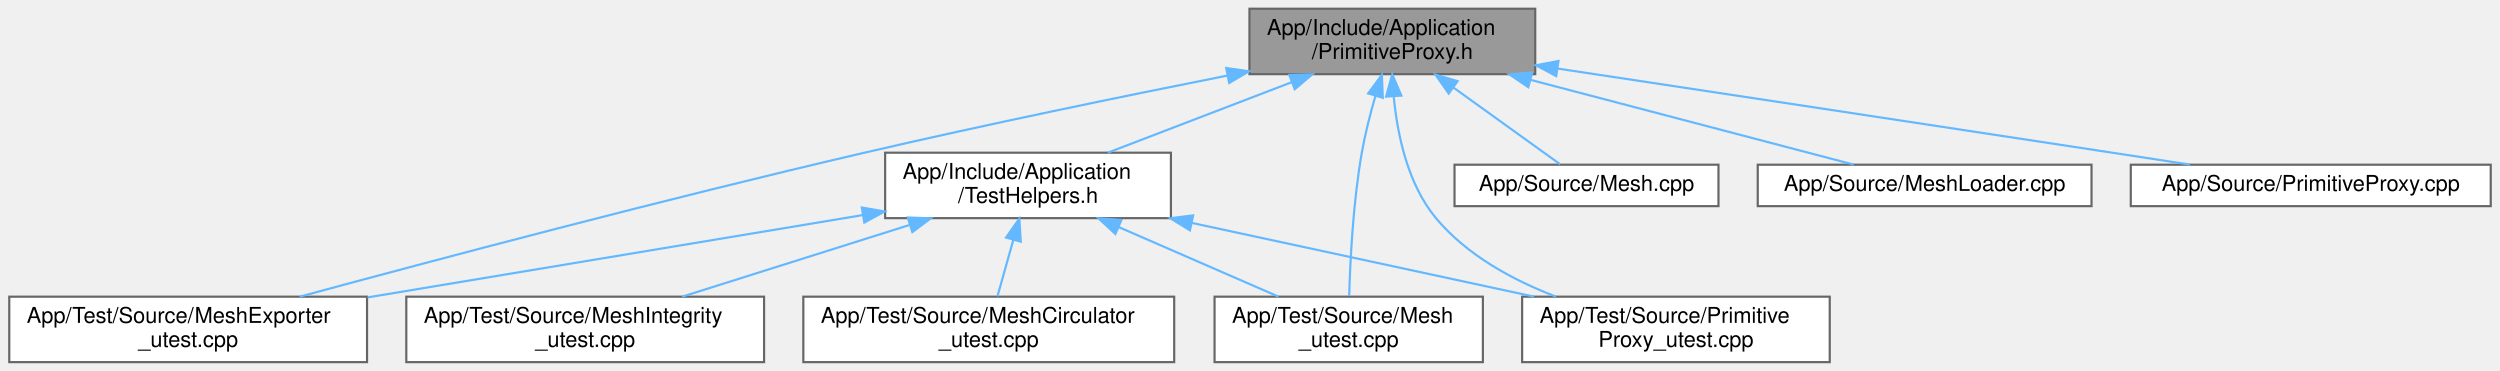
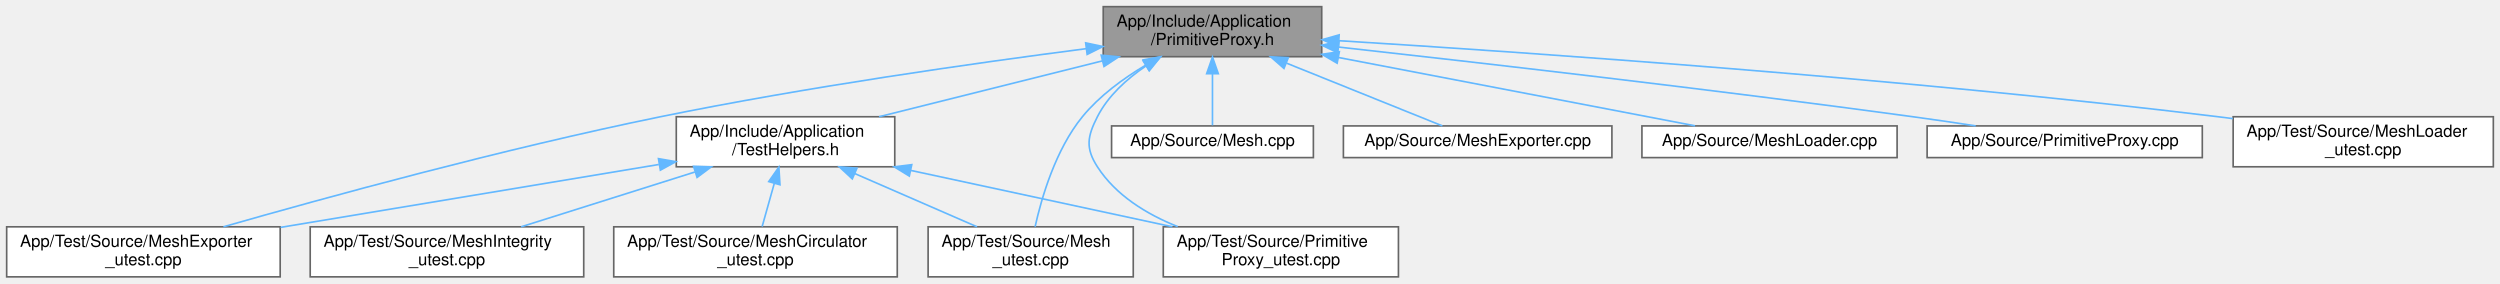
- <svg xmlns="http://www.w3.org/2000/svg" xmlns:xlink="http://www.w3.org/1999/xlink" width="1146pt" height="170pt" viewBox="0.00 0.00 1145.50 170.00">
+ <svg xmlns="http://www.w3.org/2000/svg" xmlns:xlink="http://www.w3.org/1999/xlink" width="1499pt" height="170pt" viewBox="0.00 0.00 1499.00 170.00">
  <g id="graph0" class="graph" transform="scale(1 1) rotate(0) translate(4 166)">
    <g id="Node000001" class="node">
      <g id="a_Node000001">
        <a xlink:title=" ">
-           <polygon fill="#999999" stroke="#666666" points="699.5,-162 568.5,-162 568.5,-132 699.5,-132 699.5,-162" />
-           <text text-anchor="start" x="576.5" y="-150" font-family="Helvetica,sans-Serif" font-size="10.00">App/Include/Application</text>
-           <text text-anchor="middle" x="634" y="-139" font-family="Helvetica,sans-Serif" font-size="10.00">/PrimitiveProxy.h</text>
+           <polygon fill="#999999" stroke="#666666" points="788.5,-162 657.5,-162 657.5,-132 788.5,-132 788.5,-162" />
+           <text text-anchor="start" x="665.5" y="-150" font-family="Helvetica,sans-Serif" font-size="10.00">App/Include/Application</text>
+           <text text-anchor="middle" x="723" y="-139" font-family="Helvetica,sans-Serif" font-size="10.00">/PrimitiveProxy.h</text>
        </a>
      </g>
    </g>
    <g id="Node000002" class="node">
      <g id="a_Node000002">
        <a xlink:href="TestHelpers_8h.html" target="_top" xlink:title=" ">
          <polygon fill="white" stroke="#666666" points="532.5,-96 401.5,-96 401.5,-66 532.5,-66 532.5,-96" />
          <text text-anchor="start" x="409.5" y="-84" font-family="Helvetica,sans-Serif" font-size="10.00">App/Include/Application</text>
          <text text-anchor="middle" x="467" y="-73" font-family="Helvetica,sans-Serif" font-size="10.00">/TestHelpers.h</text>
        </a>
      </g>
    </g>
    <g id="edge1_Node000001_Node000002" class="edge">
      <g id="a_edge1_Node000001_Node000002">
        <a xlink:title=" ">
-           <path fill="none" stroke="#63b8ff" d="M587.87,-128.32C561.29,-118.14 528.34,-105.51 503.56,-96.01" />
-           <polygon fill="#63b8ff" stroke="#63b8ff" points="586.76,-131.64 597.35,-131.95 589.27,-125.11 586.76,-131.64" />
+           <path fill="none" stroke="#63b8ff" d="M657.07,-129.52C615.55,-119.14 562.53,-105.88 523.05,-96.01" />
+           <polygon fill="#63b8ff" stroke="#63b8ff" points="656.27,-132.92 666.82,-131.95 657.97,-126.13 656.27,-132.92" />
        </a>
      </g>
    </g>
    <g id="Node000004" class="node">
      <g id="a_Node000004">
        <a xlink:href="MeshExporter__utest_8cpp.html" target="_top" xlink:title=" ">
          <polygon fill="white" stroke="#666666" points="164,-30 0,-30 0,0 164,0 164,-30" />
          <text text-anchor="start" x="8" y="-18" font-family="Helvetica,sans-Serif" font-size="10.00">App/Test/Source/MeshExporter</text>
          <text text-anchor="middle" x="82" y="-7" font-family="Helvetica,sans-Serif" font-size="10.00">_utest.cpp</text>
        </a>
      </g>
    </g>
-     <g id="edge10_Node000001_Node000004" class="edge">
-       <g id="a_edge10_Node000001_Node000004">
-         <a xlink:title=" ">
-           <path fill="none" stroke="#63b8ff" d="M558.37,-131.36C510.54,-121.86 447.5,-108.89 392,-96 300.36,-74.72 194.4,-46.61 133.1,-30" />
-           <polygon fill="#63b8ff" stroke="#63b8ff" points="557.84,-134.82 568.33,-133.33 559.2,-127.96 557.84,-134.82" />
+     <g id="edge11_Node000001_Node000004" class="edge">
+       <g id="a_edge11_Node000001_Node000004">
+         <a xlink:title=" ">
+           <path fill="none" stroke="#63b8ff" d="M647.24,-136.81C579.89,-128.1 478.93,-113.73 392,-96 298.33,-76.89 190.59,-47.35 129.97,-30.02" />
+           <polygon fill="#63b8ff" stroke="#63b8ff" points="646.97,-140.3 657.33,-138.1 647.86,-133.36 646.97,-140.3" />
        </a>
      </g>
    </g>
    <g id="Node000006" class="node">
      <g id="a_Node000006">
        <a xlink:href="Mesh__utest_8cpp.html" target="_top" xlink:title=" ">
          <polygon fill="white" stroke="#666666" points="675.5,-30 552.5,-30 552.5,0 675.5,0 675.5,-30" />
          <text text-anchor="start" x="560.5" y="-18" font-family="Helvetica,sans-Serif" font-size="10.00">App/Test/Source/Mesh</text>
          <text text-anchor="middle" x="614" y="-7" font-family="Helvetica,sans-Serif" font-size="10.00">_utest.cpp</text>
        </a>
      </g>
    </g>
-     <g id="edge11_Node000001_Node000006" class="edge">
-       <g id="a_edge11_Node000001_Node000006">
-         <a xlink:title=" ">
-           <path fill="none" stroke="#63b8ff" d="M626.26,-122.07C623.89,-113.88 621.51,-104.61 620,-96 616,-73.23 614.66,-46.35 614.22,-30.27" />
-           <polygon fill="#63b8ff" stroke="#63b8ff" points="622.94,-123.18 629.19,-131.73 629.64,-121.15 622.94,-123.18" />
+     <g id="edge13_Node000001_Node000006" class="edge">
+       <g id="a_edge13_Node000001_Node000006">
+         <a xlink:title=" ">
+           <path fill="none" stroke="#63b8ff" d="M683.11,-127.02C669.56,-118.99 655.27,-108.57 645,-96 628.88,-76.28 620.46,-47.21 616.65,-30.08" />
+           <polygon fill="#63b8ff" stroke="#63b8ff" points="681.42,-130.08 691.85,-131.94 684.86,-123.98 681.42,-130.08" />
        </a>
      </g>
    </g>
    <g id="Node000007" class="node">
      <g id="a_Node000007">
        <a xlink:href="PrimitiveProxy__utest_8cpp.html" target="_top" xlink:title=" ">
          <polygon fill="white" stroke="#666666" points="834.5,-30 693.5,-30 693.5,0 834.5,0 834.5,-30" />
          <text text-anchor="start" x="701.5" y="-18" font-family="Helvetica,sans-Serif" font-size="10.00">App/Test/Source/Primitive</text>
          <text text-anchor="middle" x="764" y="-7" font-family="Helvetica,sans-Serif" font-size="10.00">Proxy_utest.cpp</text>
        </a>
      </g>
    </g>
-     <g id="edge12_Node000001_Node000007" class="edge">
-       <g id="a_edge12_Node000001_Node000007">
-         <a xlink:title=" ">
-           <path fill="none" stroke="#63b8ff" d="M634.66,-121.5C636.32,-104.23 641.07,-81.52 654,-66 668.1,-49.08 689.14,-37.62 709.05,-30" />
-           <polygon fill="#63b8ff" stroke="#63b8ff" points="631.13,-121.71 633.96,-131.92 638.12,-122.18 631.13,-121.71" />
+     <g id="edge14_Node000001_Node000007" class="edge">
+       <g id="a_edge14_Node000001_Node000007">
+         <a xlink:title=" ">
+           <path fill="none" stroke="#63b8ff" d="M682.97,-126.36C671.5,-118.59 660.38,-108.5 654,-96 647.94,-84.12 646.78,-77.21 654,-66 665.02,-48.89 683.48,-37.57 702.16,-30.11" />
+           <polygon fill="#63b8ff" stroke="#63b8ff" points="681.41,-129.51 691.74,-131.84 685.12,-123.57 681.41,-129.51" />
        </a>
      </g>
    </g>
    <g id="Node000008" class="node">
      <g id="a_Node000008">
        <a xlink:href="Mesh_8cpp.html" target="_top" xlink:title=" ">
          <polygon fill="white" stroke="#666666" points="783.5,-90.5 662.5,-90.5 662.5,-71.5 783.5,-71.5 783.5,-90.5" />
          <text text-anchor="middle" x="723" y="-78.5" font-family="Helvetica,sans-Serif" font-size="10.00">App/Source/Mesh.cpp</text>
        </a>
      </g>
    </g>
    <g id="edge7_Node000001_Node000008" class="edge">
      <g id="a_edge7_Node000001_Node000008">
        <a xlink:title=" ">
-           <path fill="none" stroke="#63b8ff" d="M661.99,-125.87C678.46,-114.03 698.46,-99.65 710.96,-90.66" />
-           <polygon fill="#63b8ff" stroke="#63b8ff" points="659.83,-123.12 653.75,-131.8 663.91,-128.8 659.83,-123.12" />
+           <path fill="none" stroke="#63b8ff" d="M723,-121.6C723,-110.8 723,-98.78 723,-90.84" />
+           <polygon fill="#63b8ff" stroke="#63b8ff" points="719.5,-121.8 723,-131.8 726.5,-121.8 719.5,-121.8" />
        </a>
      </g>
    </g>
    <g id="Node000009" class="node">
      <g id="a_Node000009">
-         <a xlink:href="MeshLoader_8cpp.html" target="_top" xlink:title=" ">
-           <polygon fill="white" stroke="#666666" points="954.5,-90.5 801.5,-90.5 801.5,-71.5 954.5,-71.5 954.5,-90.5" />
-           <text text-anchor="middle" x="878" y="-78.5" font-family="Helvetica,sans-Serif" font-size="10.00">App/Source/MeshLoader.cpp</text>
+         <a xlink:href="MeshExporter_8cpp.html" target="_top" xlink:title=" ">
+           <polygon fill="white" stroke="#666666" points="962.5,-90.5 801.5,-90.5 801.5,-71.5 962.5,-71.5 962.5,-90.5" />
+           <text text-anchor="middle" x="882" y="-78.5" font-family="Helvetica,sans-Serif" font-size="10.00">App/Source/MeshExporter.cpp</text>
        </a>
      </g>
    </g>
    <g id="edge8_Node000001_Node000009" class="edge">
      <g id="a_edge8_Node000001_Node000009">
        <a xlink:title=" ">
-           <path fill="none" stroke="#63b8ff" d="M697.43,-129.36C744.89,-116.91 807.87,-100.4 845.53,-90.52" />
-           <polygon fill="#63b8ff" stroke="#63b8ff" points="696.33,-126.03 687.55,-131.95 698.11,-132.8 696.33,-126.03" />
+           <path fill="none" stroke="#63b8ff" d="M767.47,-128.1C797.99,-115.82 837.12,-100.06 860.84,-90.52" />
+           <polygon fill="#63b8ff" stroke="#63b8ff" points="765.86,-124.97 757.89,-131.95 768.48,-131.47 765.86,-124.97" />
        </a>
      </g>
    </g>
    <g id="Node000010" class="node">
      <g id="a_Node000010">
-         <a xlink:href="PrimitiveProxy_8cpp.html" target="_top" xlink:title=" ">
-           <polygon fill="white" stroke="#666666" points="1137.5,-90.5 972.5,-90.5 972.5,-71.5 1137.5,-71.5 1137.5,-90.5" />
-           <text text-anchor="middle" x="1055" y="-78.5" font-family="Helvetica,sans-Serif" font-size="10.00">App/Source/PrimitiveProxy.cpp</text>
+         <a xlink:href="MeshLoader_8cpp.html" target="_top" xlink:title=" ">
+           <polygon fill="white" stroke="#666666" points="1133.5,-90.5 980.5,-90.5 980.5,-71.5 1133.5,-71.5 1133.5,-90.5" />
+           <text text-anchor="middle" x="1057" y="-78.5" font-family="Helvetica,sans-Serif" font-size="10.00">App/Source/MeshLoader.cpp</text>
        </a>
      </g>
    </g>
    <g id="edge9_Node000001_Node000010" class="edge">
      <g id="a_edge9_Node000001_Node000010">
        <a xlink:title=" ">
-           <path fill="none" stroke="#63b8ff" d="M709.78,-134.57C776.67,-124.47 876.82,-109.31 964,-96 975.53,-94.24 987.89,-92.34 999.66,-90.53" />
-           <polygon fill="#63b8ff" stroke="#63b8ff" points="709.11,-131.13 699.75,-136.08 710.16,-138.05 709.11,-131.13" />
+           <path fill="none" stroke="#63b8ff" d="M798.51,-131.53C864.39,-118.91 957.75,-101.02 1012.37,-90.55" />
+           <polygon fill="#63b8ff" stroke="#63b8ff" points="797.75,-128.11 788.59,-133.43 799.07,-134.99 797.75,-128.11" />
+         </a>
+       </g>
+     </g>
+     <g id="Node000011" class="node">
+       <g id="a_Node000011">
+         <a xlink:href="PrimitiveProxy_8cpp.html" target="_top" xlink:title=" ">
+           <polygon fill="white" stroke="#666666" points="1316.5,-90.5 1151.5,-90.5 1151.5,-71.5 1316.5,-71.5 1316.5,-90.5" />
+           <text text-anchor="middle" x="1234" y="-78.5" font-family="Helvetica,sans-Serif" font-size="10.00">App/Source/PrimitiveProxy.cpp</text>
+         </a>
+       </g>
+     </g>
+     <g id="edge10_Node000001_Node000011" class="edge">
+       <g id="a_edge10_Node000001_Node000011">
+         <a xlink:title=" ">
+           <path fill="none" stroke="#63b8ff" d="M798.54,-137.79C882.7,-128.47 1022.75,-112.4 1143,-96 1155.2,-94.34 1168.29,-92.41 1180.63,-90.52" />
+           <polygon fill="#63b8ff" stroke="#63b8ff" points="798.12,-134.32 788.56,-138.9 798.89,-141.28 798.12,-134.32" />
+         </a>
+       </g>
+     </g>
+     <g id="Node000012" class="node">
+       <g id="a_Node000012">
+         <a xlink:href="MeshLoader__utest_8cpp.html" target="_top" xlink:title=" ">
+           <polygon fill="white" stroke="#666666" points="1491,-96 1335,-96 1335,-66 1491,-66 1491,-96" />
+           <text text-anchor="start" x="1343" y="-84" font-family="Helvetica,sans-Serif" font-size="10.00">App/Test/Source/MeshLoader</text>
+           <text text-anchor="middle" x="1413" y="-73" font-family="Helvetica,sans-Serif" font-size="10.00">_utest.cpp</text>
+         </a>
+       </g>
+     </g>
+     <g id="edge12_Node000001_Node000012" class="edge">
+       <g id="a_edge12_Node000001_Node000012">
+         <a xlink:title=" ">
+           <path fill="none" stroke="#63b8ff" d="M798.81,-141.59C913.29,-134.51 1136.97,-119.01 1326,-96 1328.89,-95.65 1331.82,-95.27 1334.79,-94.88" />
+           <polygon fill="#63b8ff" stroke="#63b8ff" points="798.52,-138.1 788.75,-142.21 798.95,-145.09 798.52,-138.1" />
        </a>
      </g>
    </g>
    <g id="Node000003" class="node">
      <g id="a_Node000003">
        <a xlink:href="MeshCirculator__utest_8cpp.html" target="_top" xlink:title=" ">
          <polygon fill="white" stroke="#666666" points="534,-30 364,-30 364,0 534,0 534,-30" />
          <text text-anchor="start" x="372" y="-18" font-family="Helvetica,sans-Serif" font-size="10.00">App/Test/Source/MeshCirculator</text>
          <text text-anchor="middle" x="449" y="-7" font-family="Helvetica,sans-Serif" font-size="10.00">_utest.cpp</text>
        </a>
      </g>
    </g>
    <g id="edge2_Node000002_Node000003" class="edge">
      <g id="a_edge2_Node000002_Node000003">
        <a xlink:title=" ">
          <path fill="none" stroke="#63b8ff" d="M460.28,-56.11C457.82,-47.38 455.13,-37.78 452.98,-30.16" />
          <polygon fill="#63b8ff" stroke="#63b8ff" points="456.93,-57.12 463.01,-65.8 463.67,-55.22 456.93,-57.12" />
        </a>
      </g>
    </g>
    <g id="edge3_Node000002_Node000004" class="edge">
      <g id="a_edge3_Node000002_Node000004">
        <a xlink:title=" ">
          <path fill="none" stroke="#63b8ff" d="M391.01,-67.37C325.59,-56.49 231.4,-40.84 164.24,-29.67" />
          <polygon fill="#63b8ff" stroke="#63b8ff" points="390.81,-70.88 401.25,-69.07 391.96,-63.98 390.81,-70.88" />
        </a>
      </g>
    </g>
    <g id="Node000005" class="node">
      <g id="a_Node000005">
        <a xlink:href="MeshIntegrity__utest_8cpp.html" target="_top" xlink:title=" ">
          <polygon fill="white" stroke="#666666" points="346,-30 182,-30 182,0 346,0 346,-30" />
          <text text-anchor="start" x="190" y="-18" font-family="Helvetica,sans-Serif" font-size="10.00">App/Test/Source/MeshIntegrity</text>
          <text text-anchor="middle" x="264" y="-7" font-family="Helvetica,sans-Serif" font-size="10.00">_utest.cpp</text>
        </a>
      </g>
    </g>
    <g id="edge4_Node000002_Node000005" class="edge">
      <g id="a_edge4_Node000002_Node000005">
        <a xlink:title=" ">
          <path fill="none" stroke="#63b8ff" d="M412.62,-62.86C380.03,-52.58 339.1,-39.68 308.45,-30.01" />
          <polygon fill="#63b8ff" stroke="#63b8ff" points="411.86,-66.29 422.45,-65.95 413.97,-59.61 411.86,-66.29" />
        </a>
      </g>
    </g>
    <g id="edge5_Node000002_Node000006" class="edge">
      <g id="a_edge5_Node000002_Node000006">
        <a xlink:title=" ">
          <path fill="none" stroke="#63b8ff" d="M508.53,-61.92C531.76,-51.8 560.29,-39.38 581.82,-30.01" />
          <polygon fill="#63b8ff" stroke="#63b8ff" points="507.03,-58.75 499.26,-65.95 509.83,-65.17 507.03,-58.75" />
        </a>
      </g>
    </g>
    <g id="edge6_Node000002_Node000007" class="edge">
      <g id="a_edge6_Node000002_Node000007">
        <a xlink:title=" ">
          <path fill="none" stroke="#63b8ff" d="M541.97,-63.84C590.36,-53.42 652.68,-39.99 698.97,-30.01" />
          <polygon fill="#63b8ff" stroke="#63b8ff" points="541.22,-60.43 532.18,-65.95 542.69,-67.27 541.22,-60.43" />
        </a>
      </g>
    </g>
  </g>
</svg>
